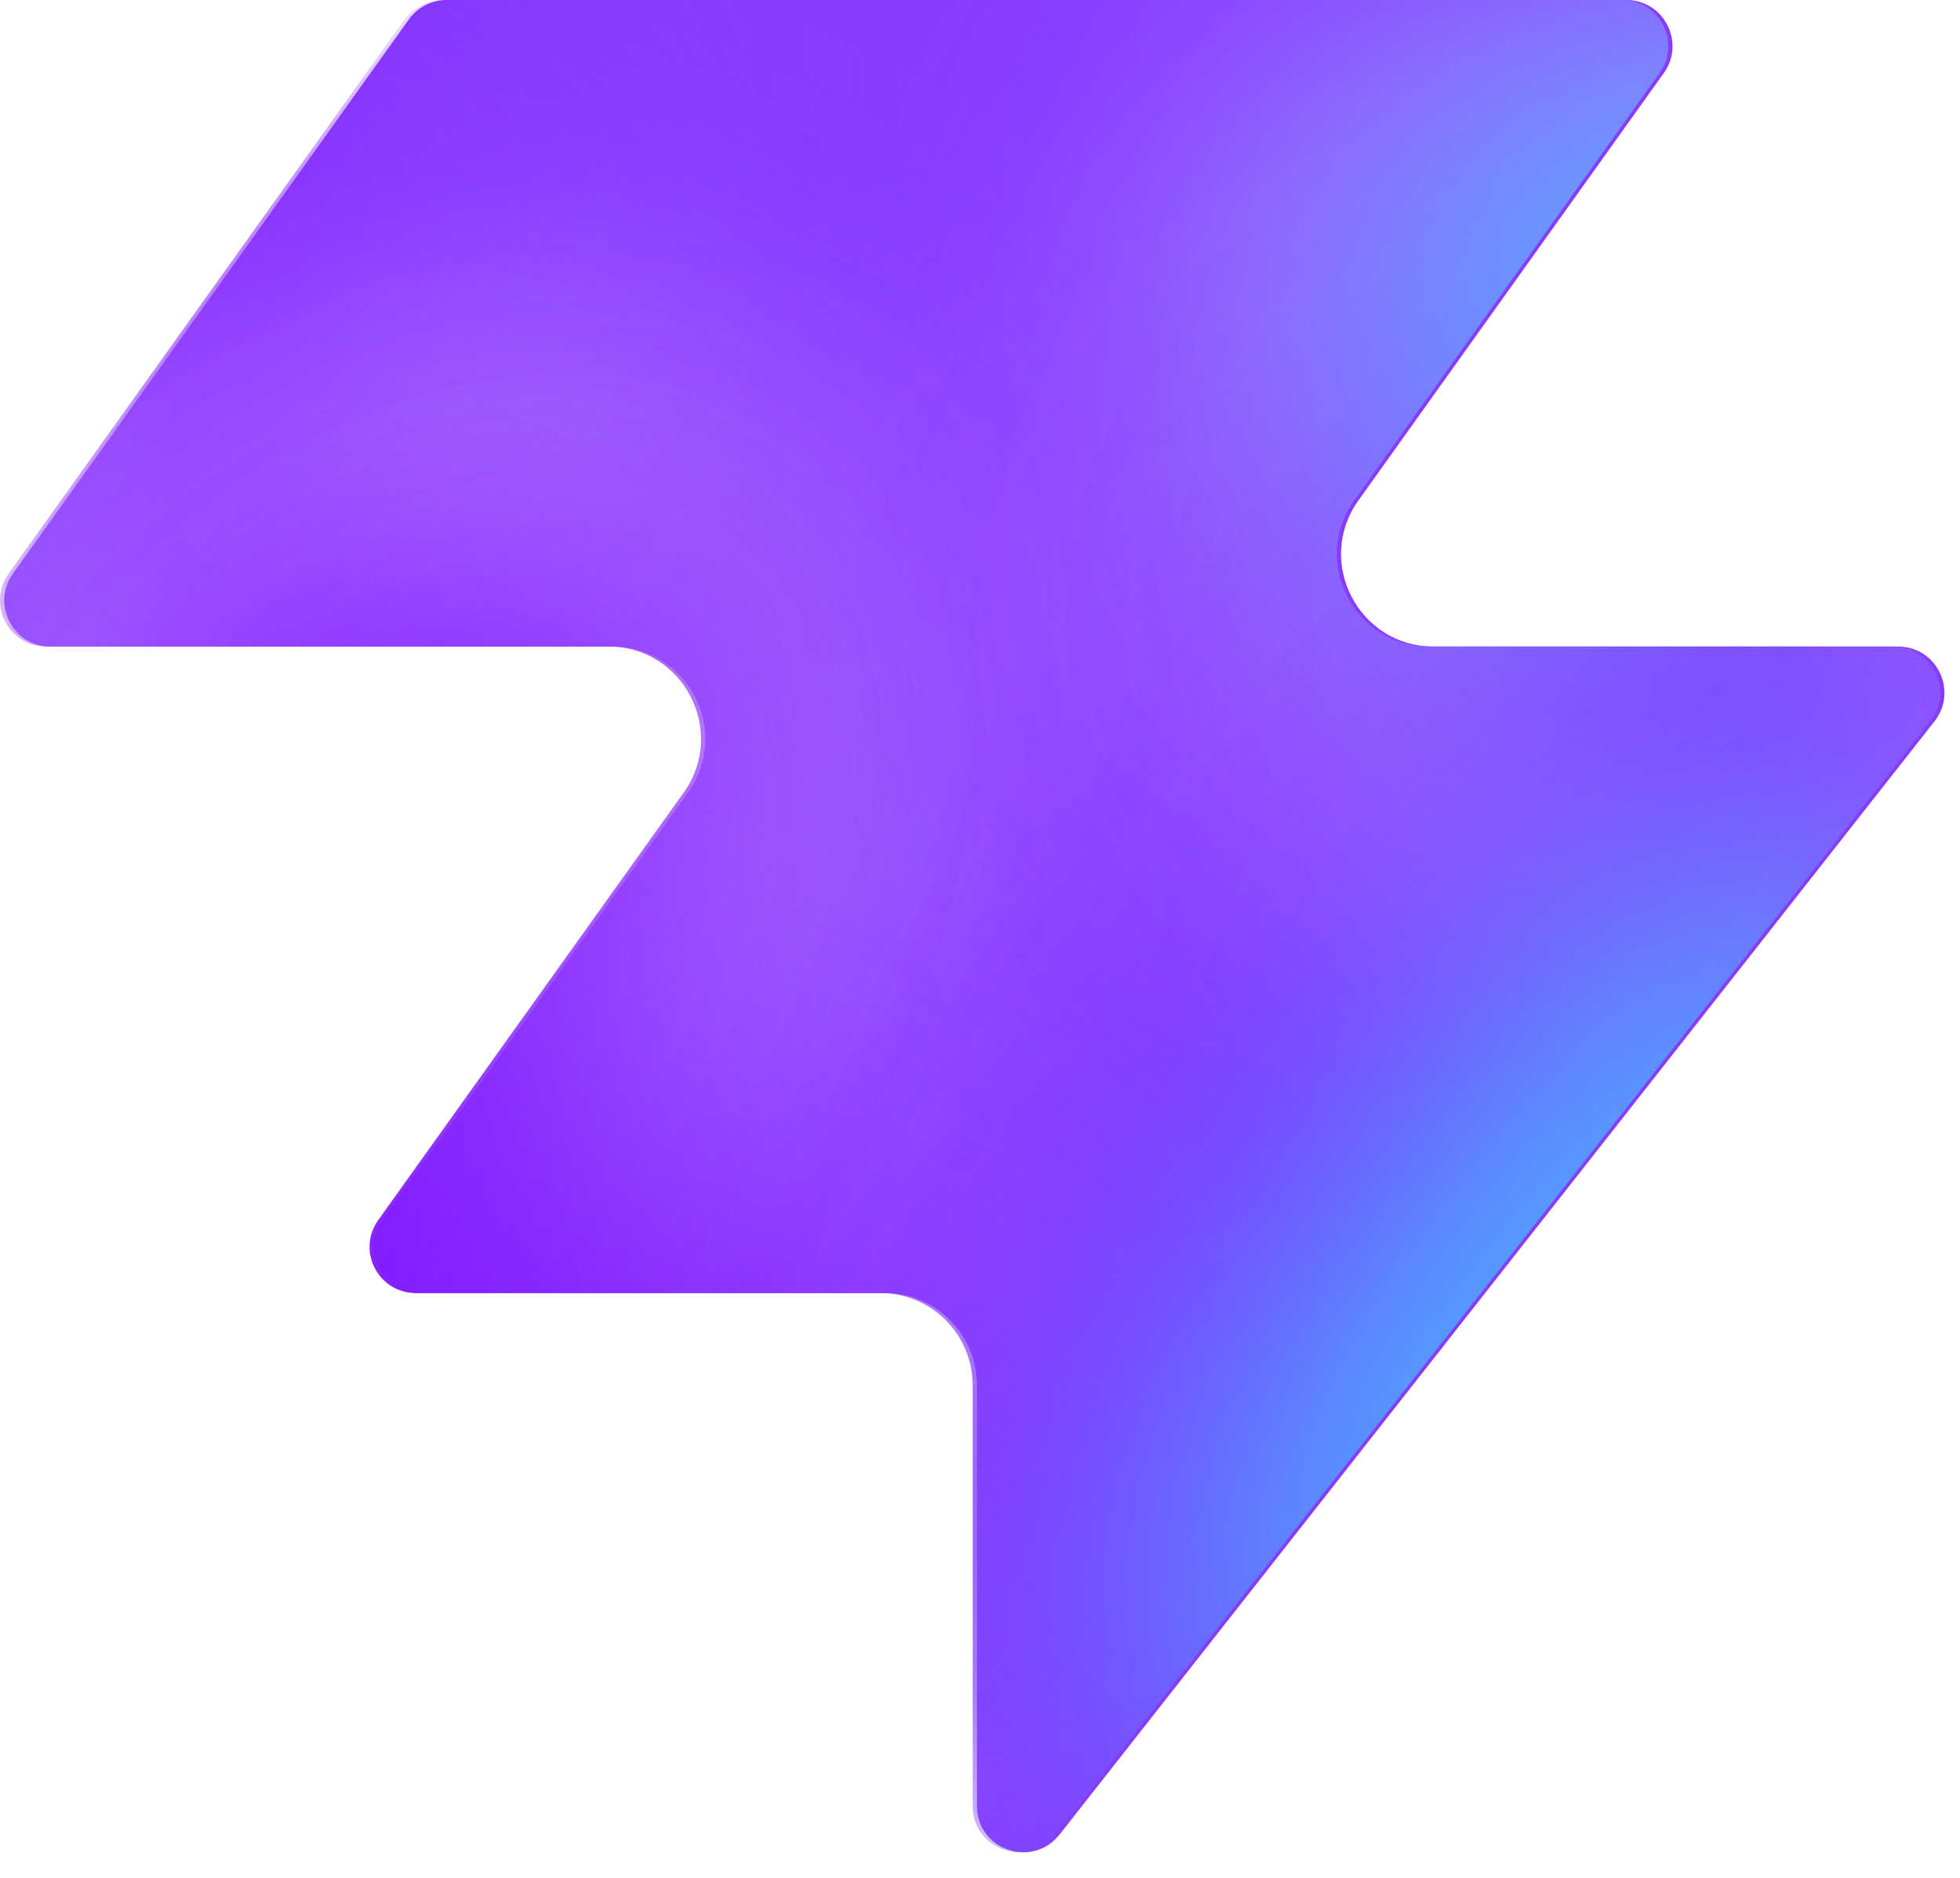
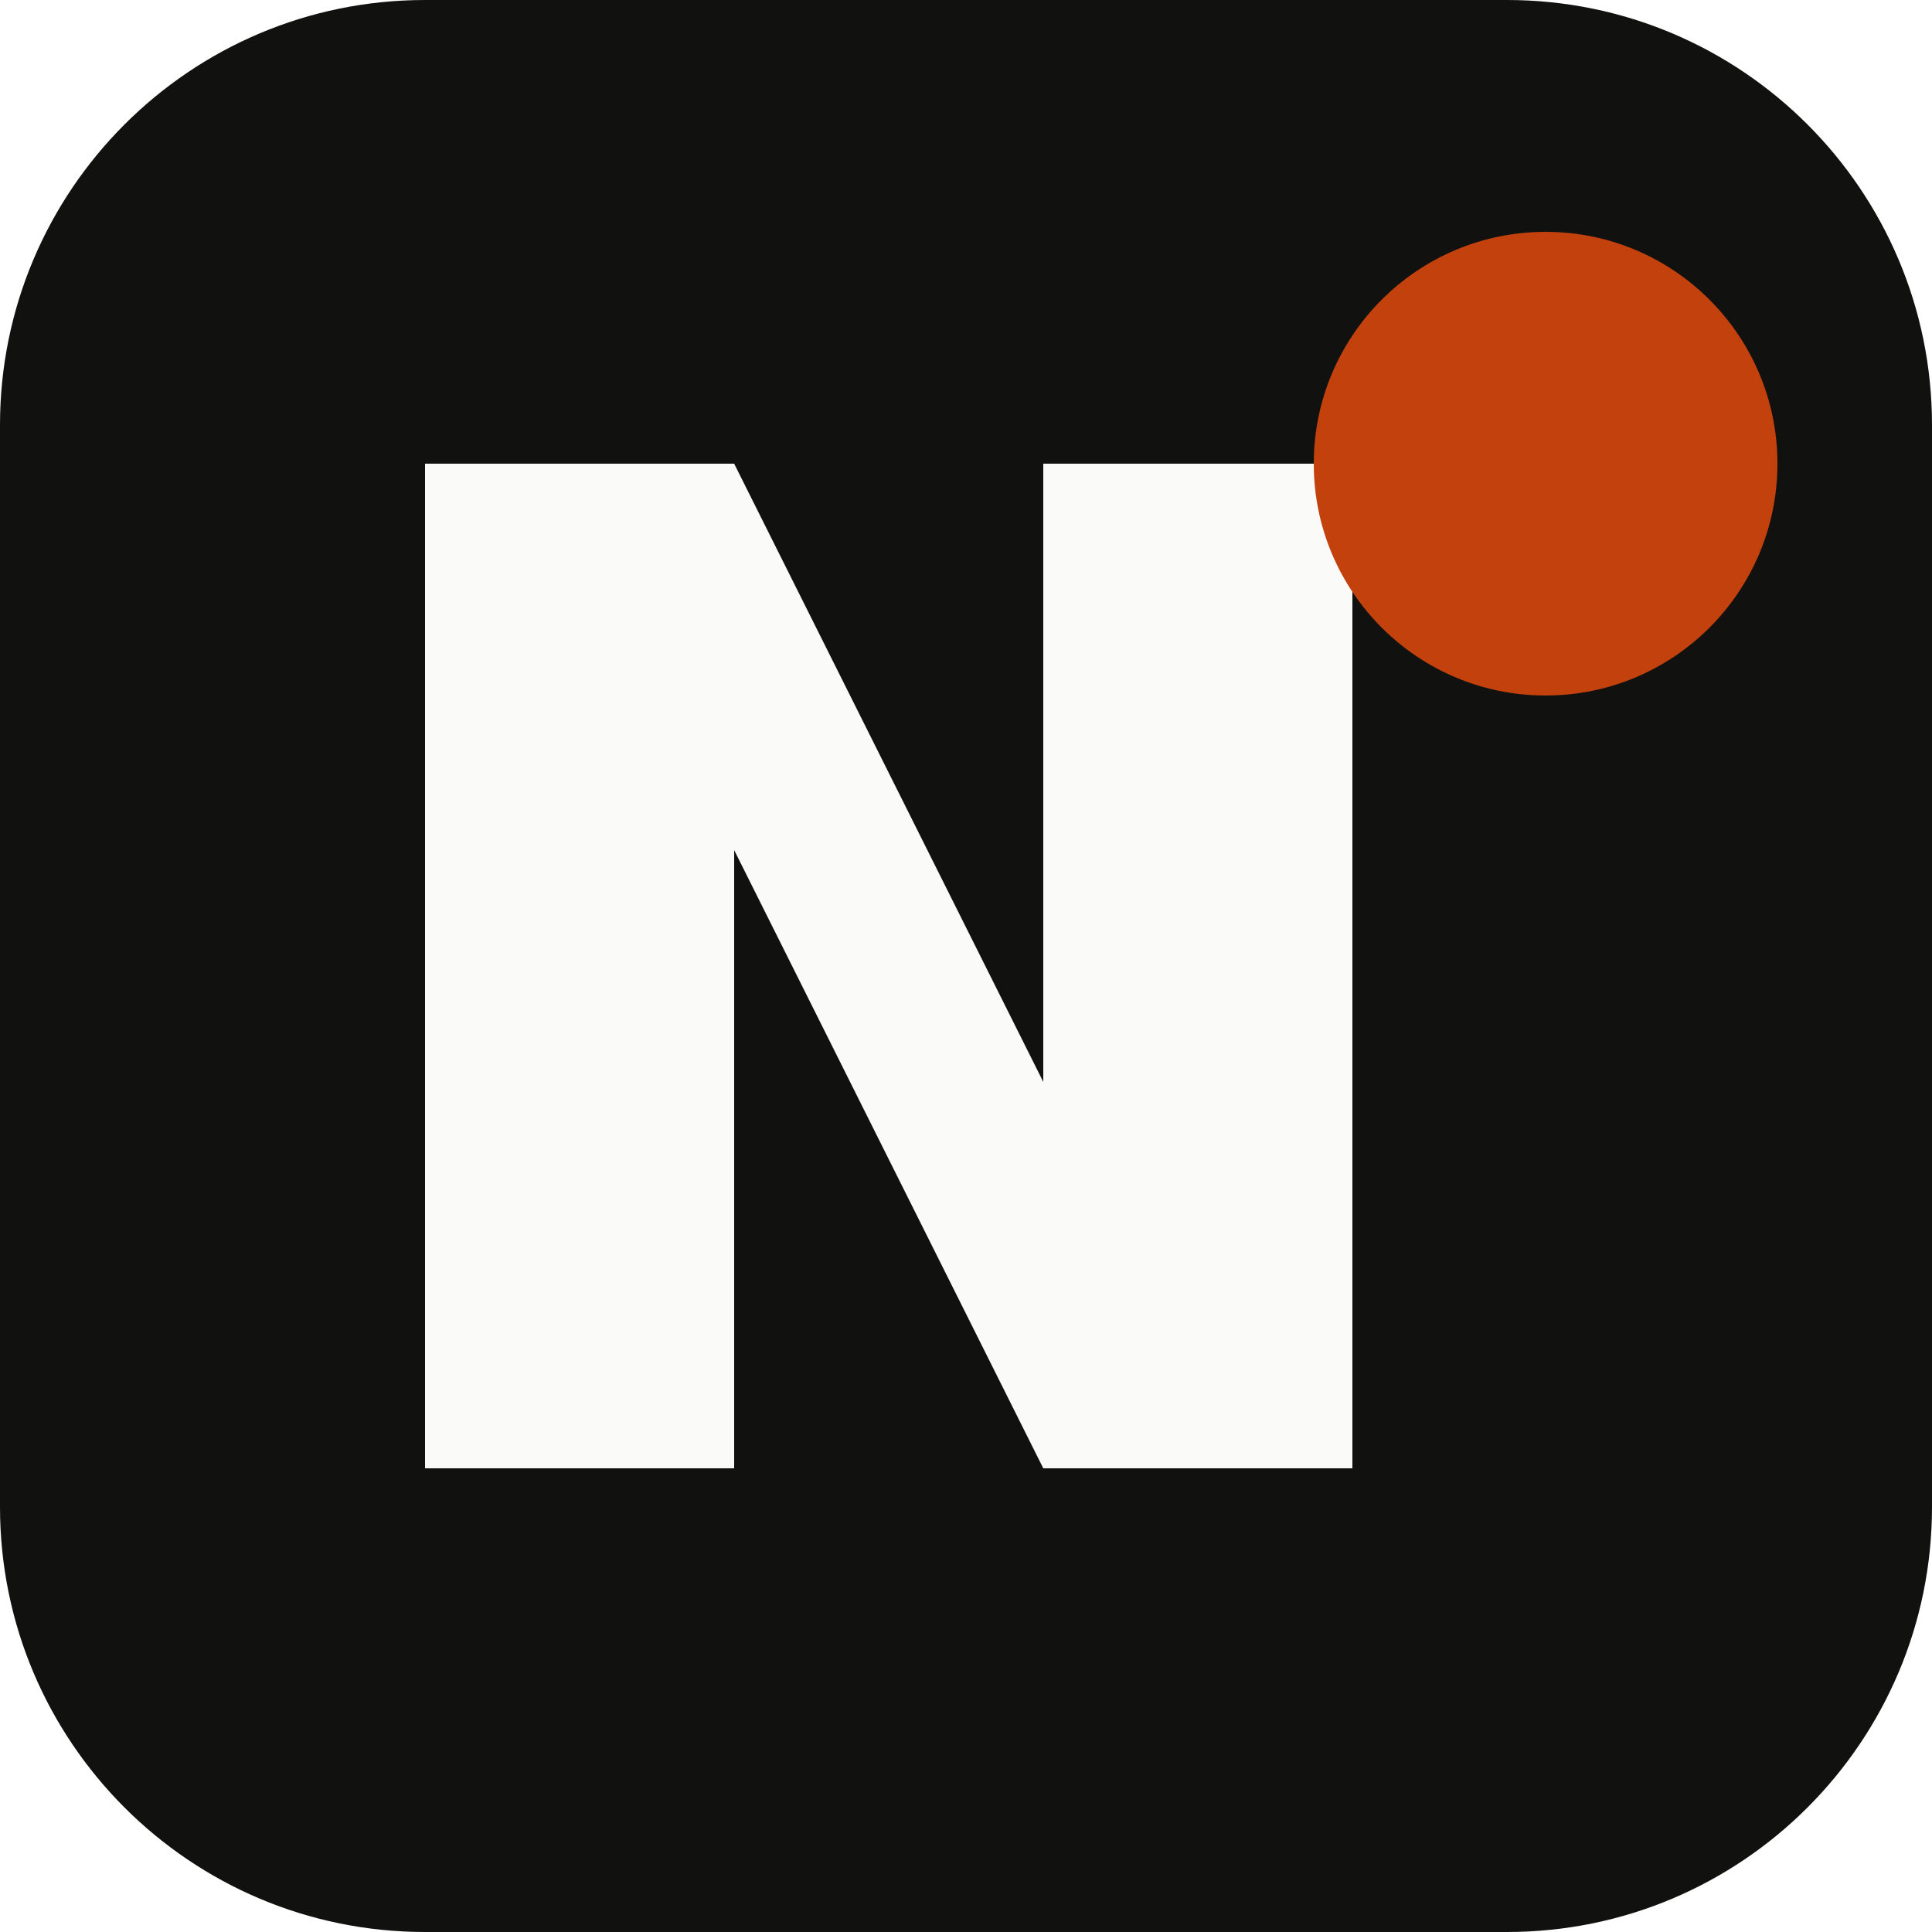
- <svg xmlns="http://www.w3.org/2000/svg" width="48" height="46" fill="none" viewBox="0 0 48 46">
-   <path fill="#863bff" d="M25.946 44.938c-.664.845-2.021.375-2.021-.698V33.937a2.26 2.26 0 0 0-2.262-2.262H10.287c-.92 0-1.456-1.04-.92-1.788l7.48-10.471c1.07-1.497 0-3.578-1.842-3.578H1.237c-.92 0-1.456-1.04-.92-1.788L10.013.474c.214-.297.556-.474.92-.474h28.894c.92 0 1.456 1.04.92 1.788l-7.48 10.471c-1.07 1.498 0 3.579 1.842 3.579h11.377c.943 0 1.473 1.088.89 1.83L25.947 44.94z" style="fill:#863bff;fill:color(display-p3 .525 .23 1);fill-opacity:1" />
-   <mask id="a" width="48" height="46" x="0" y="0" maskUnits="userSpaceOnUse" style="mask-type:alpha">
-     <path fill="#000" d="M25.842 44.938c-.664.844-2.021.375-2.021-.698V33.937a2.26 2.26 0 0 0-2.262-2.262H10.183c-.92 0-1.456-1.04-.92-1.788l7.48-10.471c1.07-1.498 0-3.579-1.842-3.579H1.133c-.92 0-1.456-1.04-.92-1.787L9.91.473c.214-.297.556-.474.92-.474h28.894c.92 0 1.456 1.04.92 1.788l-7.48 10.471c-1.07 1.498 0 3.578 1.842 3.578h11.377c.943 0 1.473 1.088.89 1.832L25.843 44.94z" style="fill:#000;fill-opacity:1" />
-   </mask>
-   <g mask="url(#a)">
-     <g filter="url(#b)">
-       <ellipse cx="5.508" cy="14.704" fill="#ede6ff" rx="5.508" ry="14.704" style="fill:#ede6ff;fill:color(display-p3 .927 .903 1);fill-opacity:1" transform="matrix(.00324 1 1 -.00324 -4.47 31.516)" />
-     </g>
-     <g filter="url(#c)">
-       <ellipse cx="10.399" cy="29.851" fill="#ede6ff" rx="10.399" ry="29.851" style="fill:#ede6ff;fill:color(display-p3 .927 .903 1);fill-opacity:1" transform="matrix(.00324 1 1 -.00324 -39.328 7.883)" />
-     </g>
-     <g filter="url(#d)">
-       <ellipse cx="5.508" cy="30.487" fill="#7e14ff" rx="5.508" ry="30.487" style="fill:#7e14ff;fill:color(display-p3 .492 .077 1);fill-opacity:1" transform="rotate(89.814 -25.913 -14.639)scale(1 -1)" />
-     </g>
-     <g filter="url(#e)">
-       <ellipse cx="5.508" cy="30.599" fill="#7e14ff" rx="5.508" ry="30.599" style="fill:#7e14ff;fill:color(display-p3 .492 .077 1);fill-opacity:1" transform="rotate(89.814 -32.644 -3.334)scale(1 -1)" />
-     </g>
-     <g filter="url(#f)">
-       <ellipse cx="5.508" cy="30.599" fill="#7e14ff" rx="5.508" ry="30.599" style="fill:#7e14ff;fill:color(display-p3 .492 .077 1);fill-opacity:1" transform="matrix(.00324 1 1 -.00324 -34.34 30.47)" />
-     </g>
-     <g filter="url(#g)">
-       <ellipse cx="14.072" cy="22.078" fill="#ede6ff" rx="14.072" ry="22.078" style="fill:#ede6ff;fill:color(display-p3 .927 .903 1);fill-opacity:1" transform="rotate(93.35 24.506 48.493)scale(-1 1)" />
-     </g>
-     <g filter="url(#h)">
-       <ellipse cx="3.47" cy="21.501" fill="#7e14ff" rx="3.47" ry="21.501" style="fill:#7e14ff;fill:color(display-p3 .492 .077 1);fill-opacity:1" transform="rotate(89.009 28.708 47.59)scale(-1 1)" />
-     </g>
-     <g filter="url(#i)">
-       <ellipse cx="3.47" cy="21.501" fill="#7e14ff" rx="3.47" ry="21.501" style="fill:#7e14ff;fill:color(display-p3 .492 .077 1);fill-opacity:1" transform="rotate(89.009 28.708 47.59)scale(-1 1)" />
-     </g>
-     <g filter="url(#j)">
-       <ellipse cx=".387" cy="8.972" fill="#7e14ff" rx="4.407" ry="29.108" style="fill:#7e14ff;fill:color(display-p3 .492 .077 1);fill-opacity:1" transform="rotate(39.51 .387 8.972)" />
-     </g>
-     <g filter="url(#k)">
-       <ellipse cx="47.523" cy="-6.092" fill="#7e14ff" rx="4.407" ry="29.108" style="fill:#7e14ff;fill:color(display-p3 .492 .077 1);fill-opacity:1" transform="rotate(37.892 47.523 -6.092)" />
-     </g>
-     <g filter="url(#l)">
-       <ellipse cx="41.412" cy="6.333" fill="#47bfff" rx="5.971" ry="9.665" style="fill:#47bfff;fill:color(display-p3 .28 .748 1);fill-opacity:1" transform="rotate(37.892 41.412 6.333)" />
-     </g>
-     <g filter="url(#m)">
-       <ellipse cx="-1.879" cy="38.332" fill="#7e14ff" rx="4.407" ry="29.108" style="fill:#7e14ff;fill:color(display-p3 .492 .077 1);fill-opacity:1" transform="rotate(37.892 -1.88 38.332)" />
-     </g>
-     <g filter="url(#n)">
-       <ellipse cx="-1.879" cy="38.332" fill="#7e14ff" rx="4.407" ry="29.108" style="fill:#7e14ff;fill:color(display-p3 .492 .077 1);fill-opacity:1" transform="rotate(37.892 -1.88 38.332)" />
-     </g>
-     <g filter="url(#o)">
-       <ellipse cx="35.651" cy="29.907" fill="#7e14ff" rx="4.407" ry="29.108" style="fill:#7e14ff;fill:color(display-p3 .492 .077 1);fill-opacity:1" transform="rotate(37.892 35.651 29.907)" />
-     </g>
-     <g filter="url(#p)">
-       <ellipse cx="38.418" cy="32.4" fill="#47bfff" rx="5.971" ry="15.297" style="fill:#47bfff;fill:color(display-p3 .28 .748 1);fill-opacity:1" transform="rotate(37.892 38.418 32.4)" />
-     </g>
-   </g>
-   <defs>
-     <filter id="b" width="60.045" height="41.654" x="-19.77" y="16.149" color-interpolation-filters="sRGB" filterUnits="userSpaceOnUse">
-       <feFlood flood-opacity="0" result="BackgroundImageFix" />
-       <feBlend in="SourceGraphic" in2="BackgroundImageFix" result="shape" />
-       <feGaussianBlur result="effect1_foregroundBlur_2002_17158" stdDeviation="7.659" />
-     </filter>
-     <filter id="c" width="90.34" height="51.437" x="-54.613" y="-7.533" color-interpolation-filters="sRGB" filterUnits="userSpaceOnUse">
-       <feFlood flood-opacity="0" result="BackgroundImageFix" />
-       <feBlend in="SourceGraphic" in2="BackgroundImageFix" result="shape" />
-       <feGaussianBlur result="effect1_foregroundBlur_2002_17158" stdDeviation="7.659" />
-     </filter>
-     <filter id="d" width="79.355" height="29.4" x="-49.64" y="2.03" color-interpolation-filters="sRGB" filterUnits="userSpaceOnUse">
-       <feFlood flood-opacity="0" result="BackgroundImageFix" />
-       <feBlend in="SourceGraphic" in2="BackgroundImageFix" result="shape" />
-       <feGaussianBlur result="effect1_foregroundBlur_2002_17158" stdDeviation="4.596" />
-     </filter>
-     <filter id="e" width="79.579" height="29.4" x="-45.045" y="20.029" color-interpolation-filters="sRGB" filterUnits="userSpaceOnUse">
-       <feFlood flood-opacity="0" result="BackgroundImageFix" />
-       <feBlend in="SourceGraphic" in2="BackgroundImageFix" result="shape" />
-       <feGaussianBlur result="effect1_foregroundBlur_2002_17158" stdDeviation="4.596" />
-     </filter>
-     <filter id="f" width="79.579" height="29.4" x="-43.513" y="21.178" color-interpolation-filters="sRGB" filterUnits="userSpaceOnUse">
-       <feFlood flood-opacity="0" result="BackgroundImageFix" />
-       <feBlend in="SourceGraphic" in2="BackgroundImageFix" result="shape" />
-       <feGaussianBlur result="effect1_foregroundBlur_2002_17158" stdDeviation="4.596" />
-     </filter>
-     <filter id="g" width="74.749" height="58.852" x="15.756" y="-17.901" color-interpolation-filters="sRGB" filterUnits="userSpaceOnUse">
-       <feFlood flood-opacity="0" result="BackgroundImageFix" />
-       <feBlend in="SourceGraphic" in2="BackgroundImageFix" result="shape" />
-       <feGaussianBlur result="effect1_foregroundBlur_2002_17158" stdDeviation="7.659" />
-     </filter>
-     <filter id="h" width="61.377" height="25.362" x="23.548" y="2.284" color-interpolation-filters="sRGB" filterUnits="userSpaceOnUse">
-       <feFlood flood-opacity="0" result="BackgroundImageFix" />
-       <feBlend in="SourceGraphic" in2="BackgroundImageFix" result="shape" />
-       <feGaussianBlur result="effect1_foregroundBlur_2002_17158" stdDeviation="4.596" />
-     </filter>
-     <filter id="i" width="61.377" height="25.362" x="23.548" y="2.284" color-interpolation-filters="sRGB" filterUnits="userSpaceOnUse">
-       <feFlood flood-opacity="0" result="BackgroundImageFix" />
-       <feBlend in="SourceGraphic" in2="BackgroundImageFix" result="shape" />
-       <feGaussianBlur result="effect1_foregroundBlur_2002_17158" stdDeviation="4.596" />
-     </filter>
-     <filter id="j" width="56.045" height="63.649" x="-27.636" y="-22.853" color-interpolation-filters="sRGB" filterUnits="userSpaceOnUse">
-       <feFlood flood-opacity="0" result="BackgroundImageFix" />
-       <feBlend in="SourceGraphic" in2="BackgroundImageFix" result="shape" />
-       <feGaussianBlur result="effect1_foregroundBlur_2002_17158" stdDeviation="4.596" />
-     </filter>
-     <filter id="k" width="54.814" height="64.646" x="20.116" y="-38.415" color-interpolation-filters="sRGB" filterUnits="userSpaceOnUse">
-       <feFlood flood-opacity="0" result="BackgroundImageFix" />
-       <feBlend in="SourceGraphic" in2="BackgroundImageFix" result="shape" />
-       <feGaussianBlur result="effect1_foregroundBlur_2002_17158" stdDeviation="4.596" />
-     </filter>
-     <filter id="l" width="33.541" height="35.313" x="24.641" y="-11.323" color-interpolation-filters="sRGB" filterUnits="userSpaceOnUse">
-       <feFlood flood-opacity="0" result="BackgroundImageFix" />
-       <feBlend in="SourceGraphic" in2="BackgroundImageFix" result="shape" />
-       <feGaussianBlur result="effect1_foregroundBlur_2002_17158" stdDeviation="4.596" />
-     </filter>
-     <filter id="m" width="54.814" height="64.646" x="-29.286" y="6.009" color-interpolation-filters="sRGB" filterUnits="userSpaceOnUse">
-       <feFlood flood-opacity="0" result="BackgroundImageFix" />
-       <feBlend in="SourceGraphic" in2="BackgroundImageFix" result="shape" />
-       <feGaussianBlur result="effect1_foregroundBlur_2002_17158" stdDeviation="4.596" />
-     </filter>
-     <filter id="n" width="54.814" height="64.646" x="-29.286" y="6.009" color-interpolation-filters="sRGB" filterUnits="userSpaceOnUse">
-       <feFlood flood-opacity="0" result="BackgroundImageFix" />
-       <feBlend in="SourceGraphic" in2="BackgroundImageFix" result="shape" />
-       <feGaussianBlur result="effect1_foregroundBlur_2002_17158" stdDeviation="4.596" />
-     </filter>
-     <filter id="o" width="54.814" height="64.646" x="8.244" y="-2.416" color-interpolation-filters="sRGB" filterUnits="userSpaceOnUse">
-       <feFlood flood-opacity="0" result="BackgroundImageFix" />
-       <feBlend in="SourceGraphic" in2="BackgroundImageFix" result="shape" />
-       <feGaussianBlur result="effect1_foregroundBlur_2002_17158" stdDeviation="4.596" />
-     </filter>
-     <filter id="p" width="39.409" height="43.623" x="18.713" y="10.588" color-interpolation-filters="sRGB" filterUnits="userSpaceOnUse">
-       <feFlood flood-opacity="0" result="BackgroundImageFix" />
-       <feBlend in="SourceGraphic" in2="BackgroundImageFix" result="shape" />
-       <feGaussianBlur result="effect1_foregroundBlur_2002_17158" stdDeviation="4.596" />
-     </filter>
-   </defs>
+ <svg xmlns="http://www.w3.org/2000/svg" viewBox="0 0 100 100" role="img" aria-label="NewsHub">
+   <rect width="100" height="100" rx="22" fill="#111110" />
+   <path d="M22 76 V24 H38 L54 56 V24 H70 V76 H54 L38 44 V76 Z" fill="#FAFAF8" />
+   <circle cx="80" cy="24" r="12" fill="#C2410C" />
</svg>
